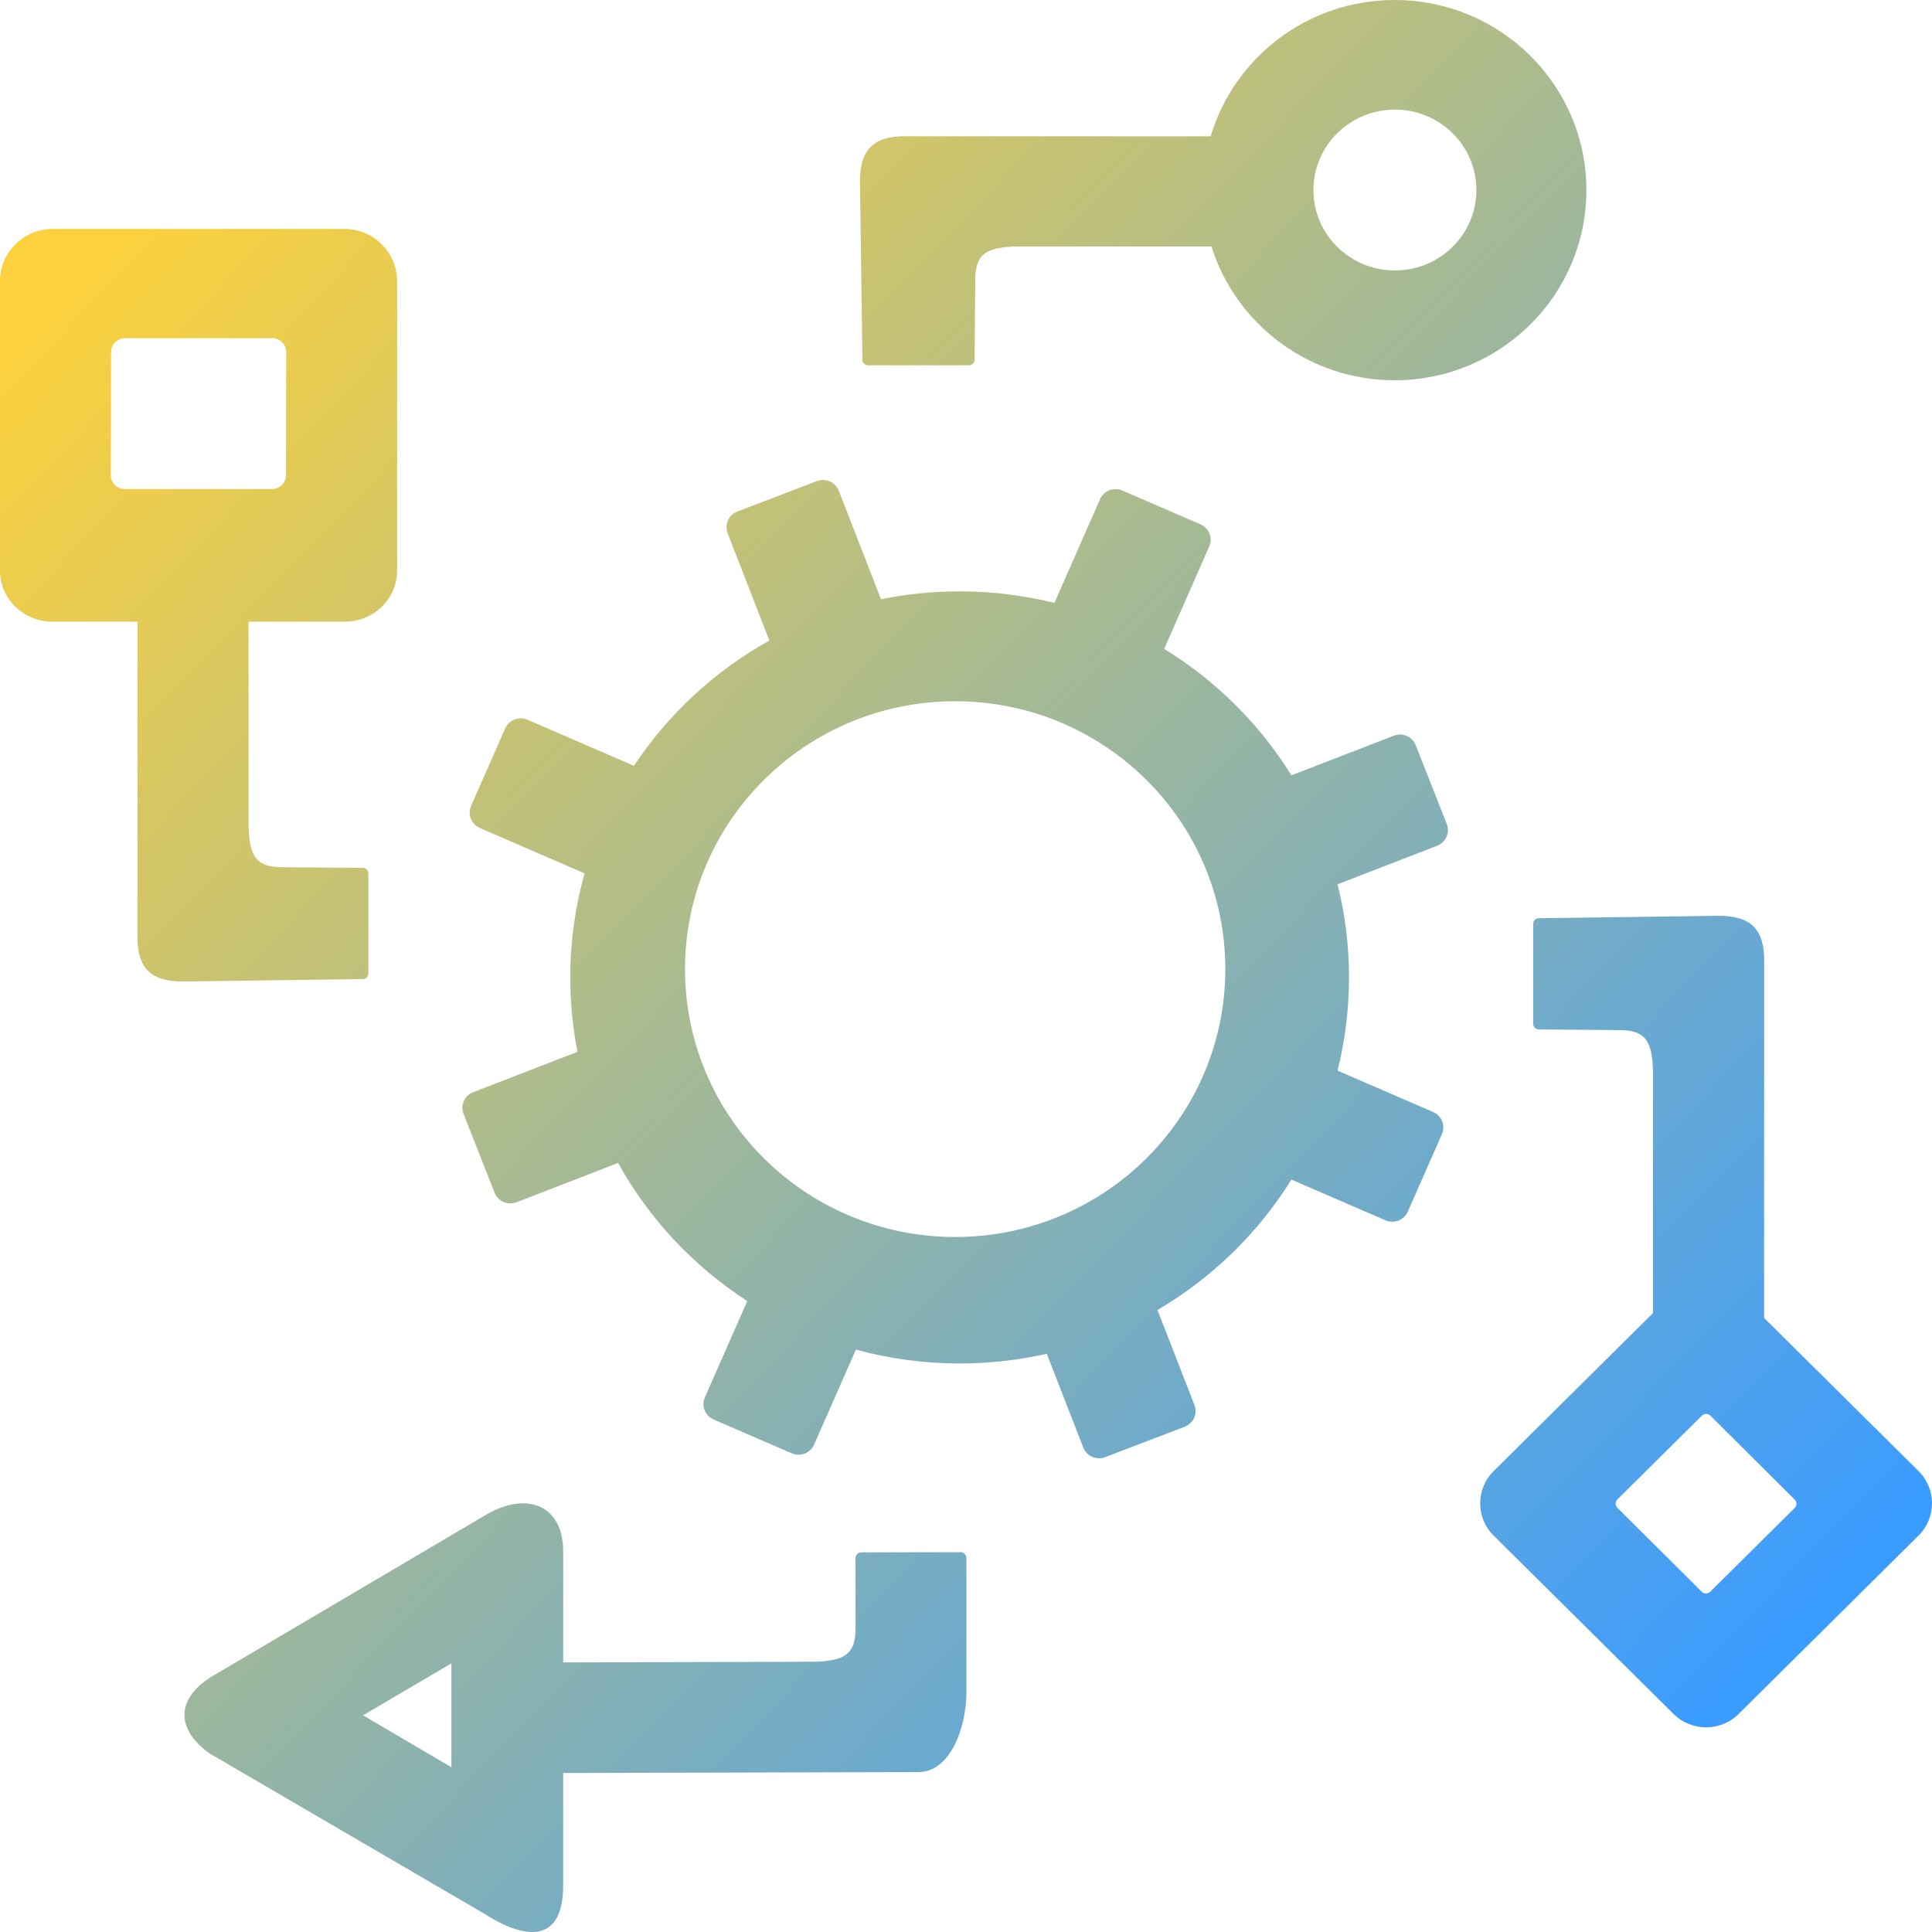
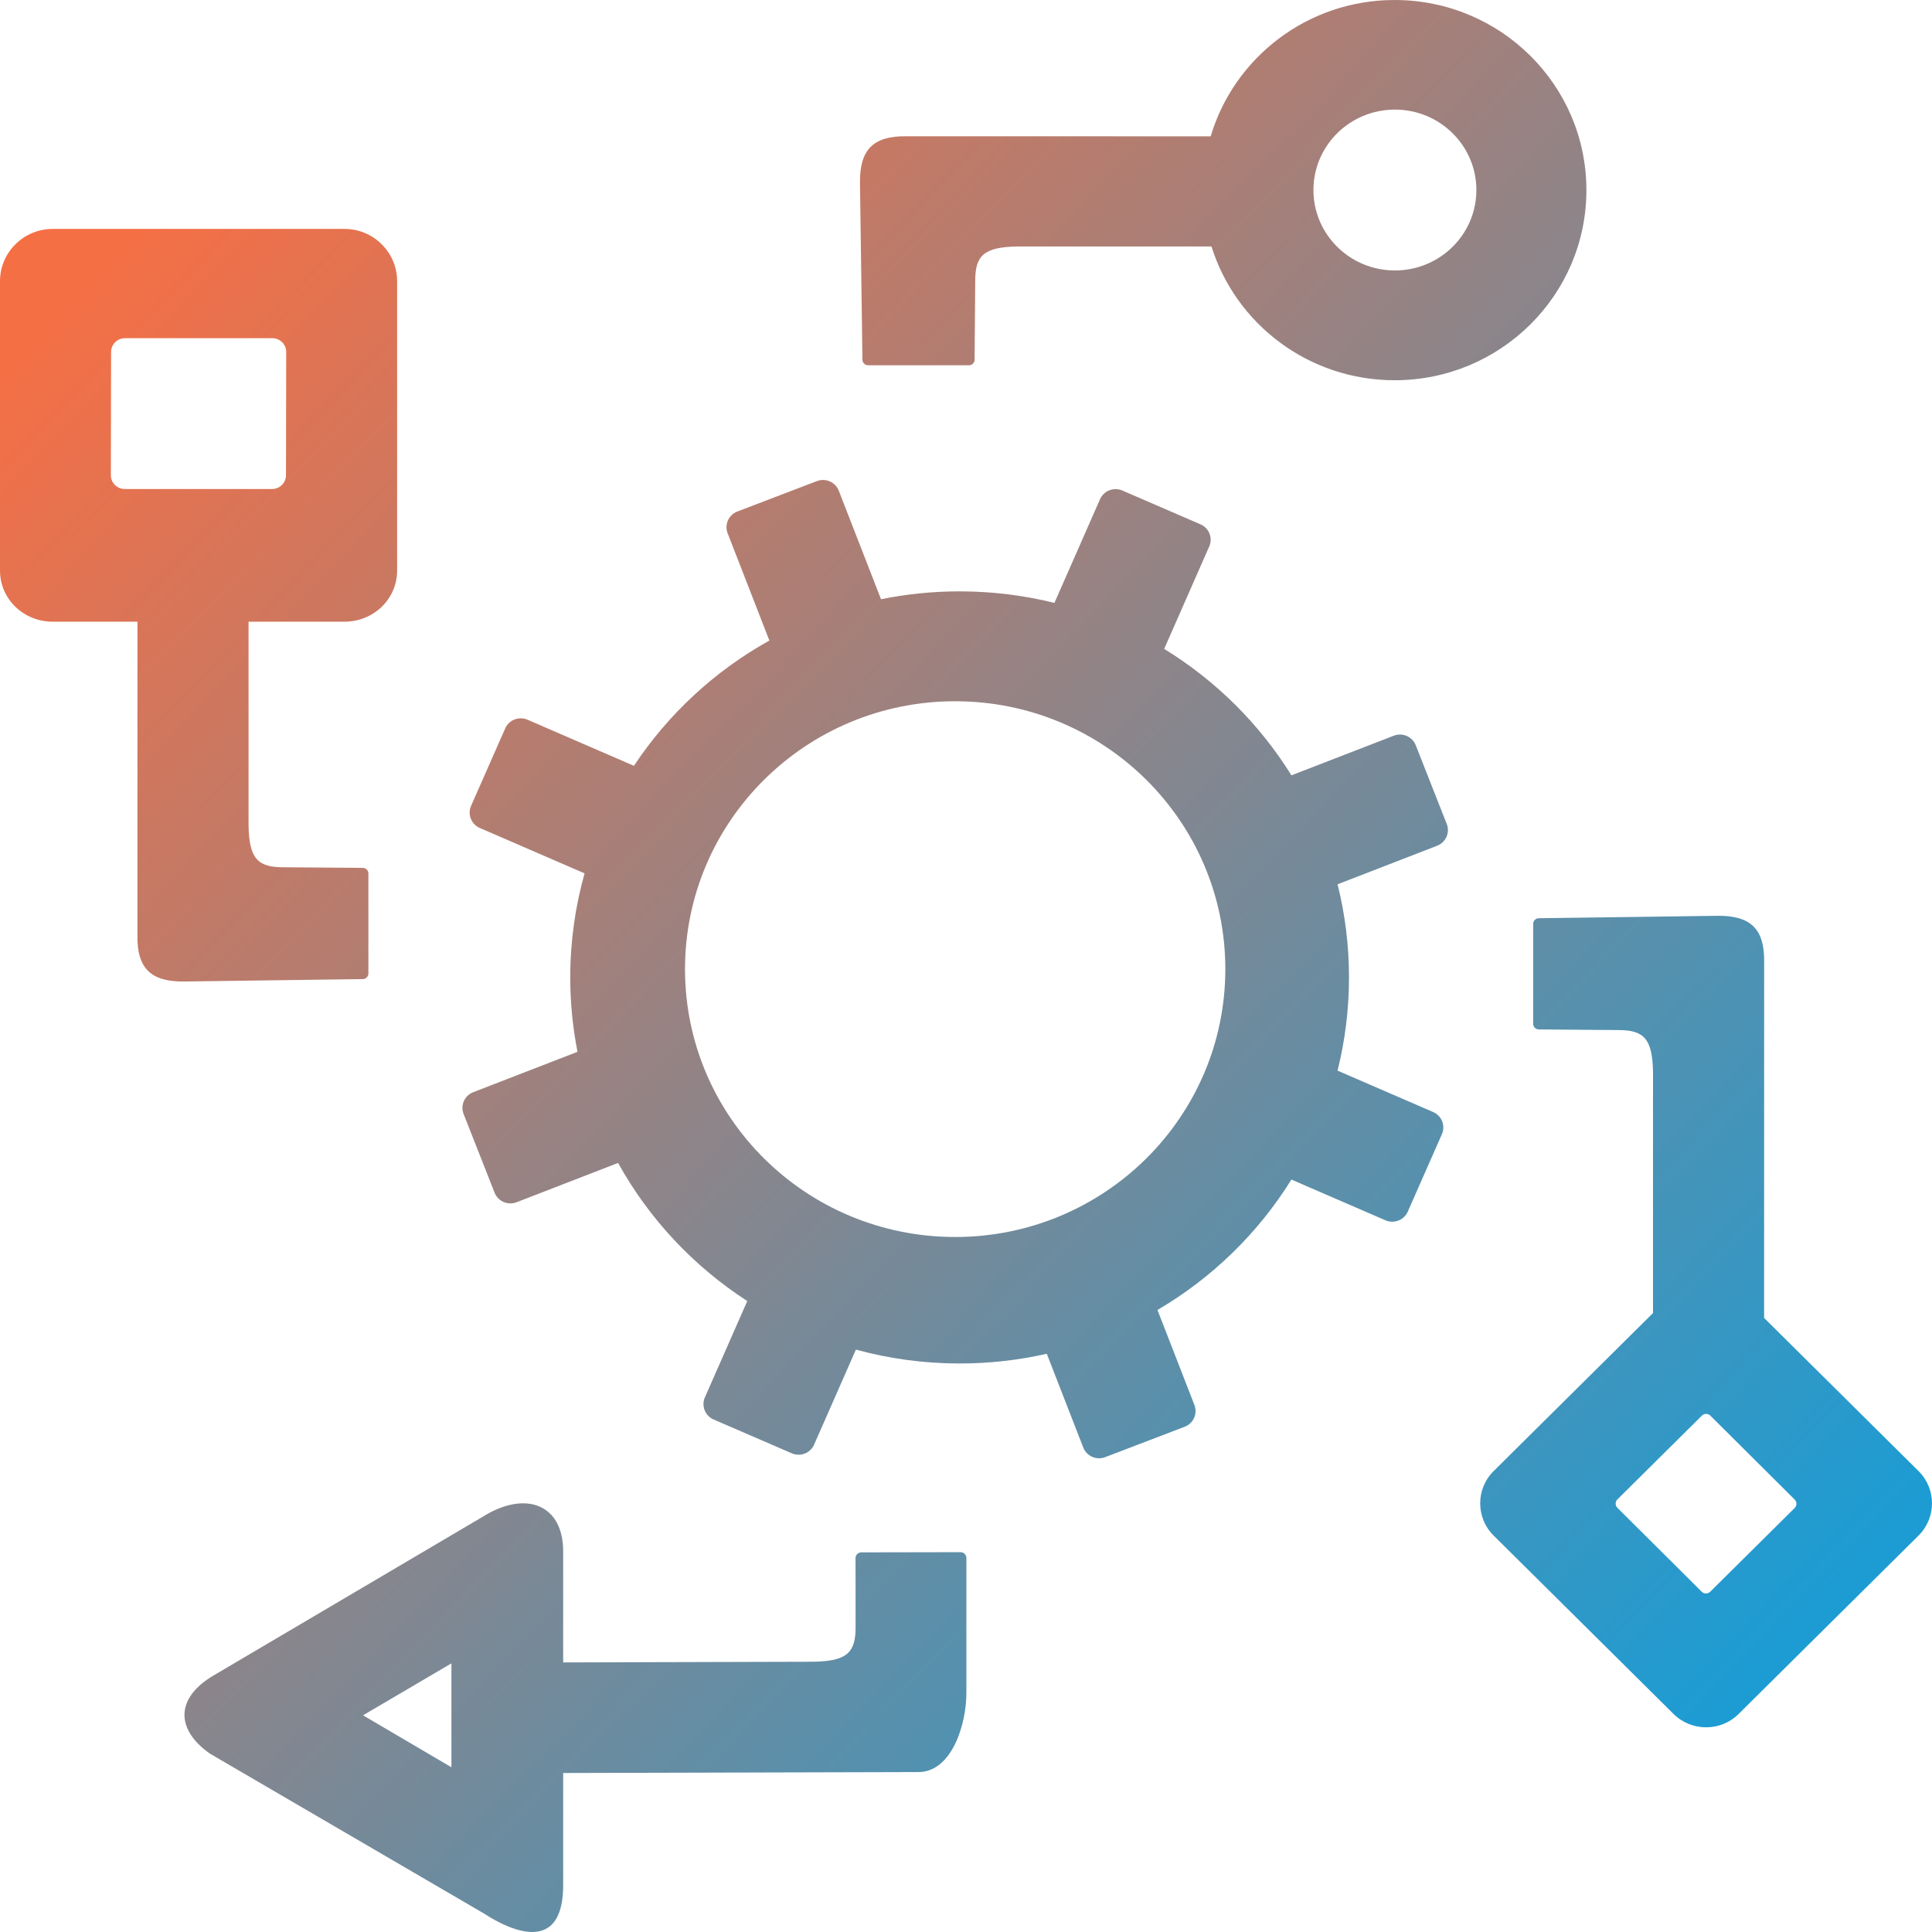
<svg xmlns="http://www.w3.org/2000/svg" xml:space="preserve" width="158.75mm" height="158.75mm" version="1.1" style="shape-rendering:geometricPrecision; text-rendering:geometricPrecision; image-rendering:optimizeQuality; fill-rule:evenodd; clip-rule:evenodd" viewBox="0 0 15875 15875">
  <defs>
    <style type="text/css">
   
    .fil0 {fill:none}
    .fil1 {fill:url(#id0)}
   
  </style>
    <linearGradient id="id0" gradientUnits="userSpaceOnUse" x1="13952.05" y1="14174.46" x2="1117.45" y2="1880.96">
-       <stop offset="0" style="stop-opacity:1; stop-color:#3B9CFF" />
-       <stop offset="1" style="stop-opacity:1; stop-color:#FBD13E" />
+       <stop offset="0" style="stop-opacity:1; stop-color:#1D9CD3" />
+       <stop offset="1" style="stop-opacity:1; stop-color:#F56F45" />
    </linearGradient>
  </defs>
  <g id="Layer_x0020_1">
    <rect class="fil0" x="0" y="-0" width="15875" height="15875.01" />
    <path class="fil1" d="M11461.79 900.6c369.66,0 669.43,295.89 669.43,660.87 0,364.97 -299.77,660.86 -669.43,660.86 -369.7,0 -669.47,-295.89 -669.47,-660.86 0,-364.98 299.77,-660.87 669.47,-660.87zm-3448.5 1407.61l-5.11 647.3c-0.18,25.29 -20.95,45.96 -46.36,45.96l-829.16 0c-25.43,0 -46.05,-20.77 -46.35,-45.96l-3.36 -261.72 -16.58 -1194.01c-2.53,-268.24 106.96,-384.35 383.41,-380.13l2498.32 0.4c192.36,-647.45 796.29,-1120.05 1511.57,-1120.05 870.17,0 1575.58,699.45 1575.58,1562.21 0,862.77 -705.41,1562.21 -1575.58,1562.21 -707.62,0 -1306.13,-462.51 -1505.1,-1099.27l-1594.1 0c-277.25,4.49 -347.56,75.92 -347.18,283.06zm887.74 9586.01l-299.67 -770.45c-230.27,52.2 -470.01,79.85 -716.23,79.85 -295.17,0 -580.91,-39.8 -852.26,-114.01l-343.6 780.91c-30.64,69.66 -112.88,101.63 -182.93,71.32l-642.72 -277.97c-70.06,-30.31 -102.35,-111.8 -71.74,-181.51l348.38 -791.84c-441.23,-285.17 -807.08,-675.37 -1061.52,-1134.82l-834.4 323.14c-71.39,27.67 -152.27,-7.56 -180.13,-78.14l-255.05 -647.59c-27.83,-70.58 7.6,-150.8 79.01,-178.5l857.12 -331.96c-38.99,-197.81 -59.56,-402.12 -59.56,-611.23 0,-296.28 41.09,-583.05 117.71,-855.09l-860.93 -372.98c-70.25,-30.5 -102.43,-112.01 -71.83,-181.45l280.73 -637.09c30.59,-69.46 112.82,-101.41 183.06,-71l874.51 378.81c281.68,-425.37 663.76,-779.44 1112.79,-1029.34l-342.99 -881.82c-27.56,-70.98 8.27,-151 79.58,-178.28l654.21 -250.17c71.31,-27.26 152.09,8.19 179.68,79.12l346.85 891.71c208.65,-42.46 424.73,-64.72 646.03,-64.72 268.67,0 529.56,33.05 778.87,94.88l374.91 -852.16c30.62,-69.68 112.98,-101.56 182.94,-71.35l642.76 278c69.99,30.26 102.38,111.87 71.71,181.53l-370.38 841.88c424.86,260.61 783.54,617.06 1045.52,1038.9l841.21 -325.74c71.41,-27.68 152.3,7.65 180.13,78.1l255.13 647.65c27.78,70.51 -7.65,150.85 -79.08,178.53l-818.26 316.87c61.24,245.09 93.93,501.35 93.93,765.21 0,264.06 -32.77,520.47 -94.08,765.73l785.81 340.43c70.26,30.41 102.45,112.14 71.86,181.43l-280.75 637.16c-30.6,69.34 -112.83,101.47 -183.06,71.01l-773.01 -334.89c-273.14,439.88 -651.64,808.53 -1100.54,1071.65l303.78 780.95c27.58,70.93 -8.35,151.05 -79.58,178.28l-654.24 250.18c-71.24,27.2 -152.12,-8.18 -179.68,-79.13zm-1052.54 -6132.08c1226.03,0 2219.91,985.44 2219.91,2201.09 0,1215.56 -993.88,2201.01 -2219.91,2201.01 -1225.99,0 -2219.87,-985.45 -2219.87,-2201.01 0,-1215.65 993.88,-2201.09 2219.87,-2201.09zm5448.59 2701.76l-652.83 -5.07c-25.51,-0.17 -46.36,-20.77 -46.36,-45.96l0 -822.12c0,-25.22 20.95,-45.67 46.36,-45.96l263.96 -3.33 1204.23 -16.45c270.53,-2.51 387.64,106.06 383.38,380.16l-0.4 2924.23 1269.47 1258.72c146.86,145.61 146.76,383.51 0.03,529l-1479.39 1466.86c-146.73,145.48 -386.7,145.58 -533.58,-0.03l-1479.34 -1466.78c-146.83,-145.59 -146.75,-383.56 -0.02,-529.02l1309.98 -1298.87 0 -1981.15c-4.53,-274.89 -76.57,-344.61 -285.49,-344.23zm-7.21 3856.71l694.4 -688.52c19.1,-18.95 50.39,-18.93 69.39,-0.05l693.2 689.84c18.99,18.85 19.04,49.93 0,68.81l-694.43 688.49c-19.07,18.91 -50.37,18.98 -69.41,0.03l-693.2 -689.83c-18.99,-18.89 -19.07,-49.87 0.05,-68.77zm-10962.03 -5194.51l652.84 5.07c25.51,0.17 46.36,20.76 46.36,45.96l0 822.12c0,25.21 -20.95,45.66 -46.36,45.96l-263.96 3.33 -1204.23 16.44c-270.53,2.51 -387.64,-106.05 -383.38,-380.15l0.4 -2576.65 -697.07 0.1c-237.75,0 -432.44,-184.66 -432.44,-420.7l0 -2377.78c0,-236.01 194.61,-428.84 432.44,-428.84l2398.28 0c237.83,0 432.42,192.83 432.42,428.84l0 2377.78c0,235.94 -194.51,420.77 -432.22,420.77l-788.57 0 0 1673.52c4.54,274.89 76.57,344.6 285.49,344.23zm-1301.39 -4347.3l1211.57 0c62.54,0 113.8,50.95 113.7,112.62l-1.85 1014.08c-0.08,61.64 -51.42,112.67 -113.71,112.67l-1211.56 0c-62.34,0 -113.83,-50.78 -113.71,-112.67l1.86 -1014.08c0.12,-61.84 51.14,-112.62 113.7,-112.62zm6003.79 10592.37l0 -335.19 -0.43 -233.16c-0.03,-26.01 21.45,-47.23 47.68,-47.28l815.48 -1.46c26.23,-0.05 47.68,21.34 47.68,47.28l0 21.01 0 182.28 0 897.9c2.53,268.23 -122.4,662.52 -398.84,658.3l-2914.31 7.68 0 917.89c1.8,493.29 -318.49,450.79 -652.34,235.82l-2250.14 -1312.76c-275.97,-194.1 -285.69,-445.62 11.55,-631.52l2225.14 -1312.22c357.77,-226.49 669.82,-104.11 665.79,288.41l0 905.8 2055.56 -5.72c277.24,-4.49 347.55,-75.92 347.18,-283.06zm-4047.23 723.29l726.23 -426.91 0 853.85 -726.23 -426.94z" />
  </g>
</svg>
